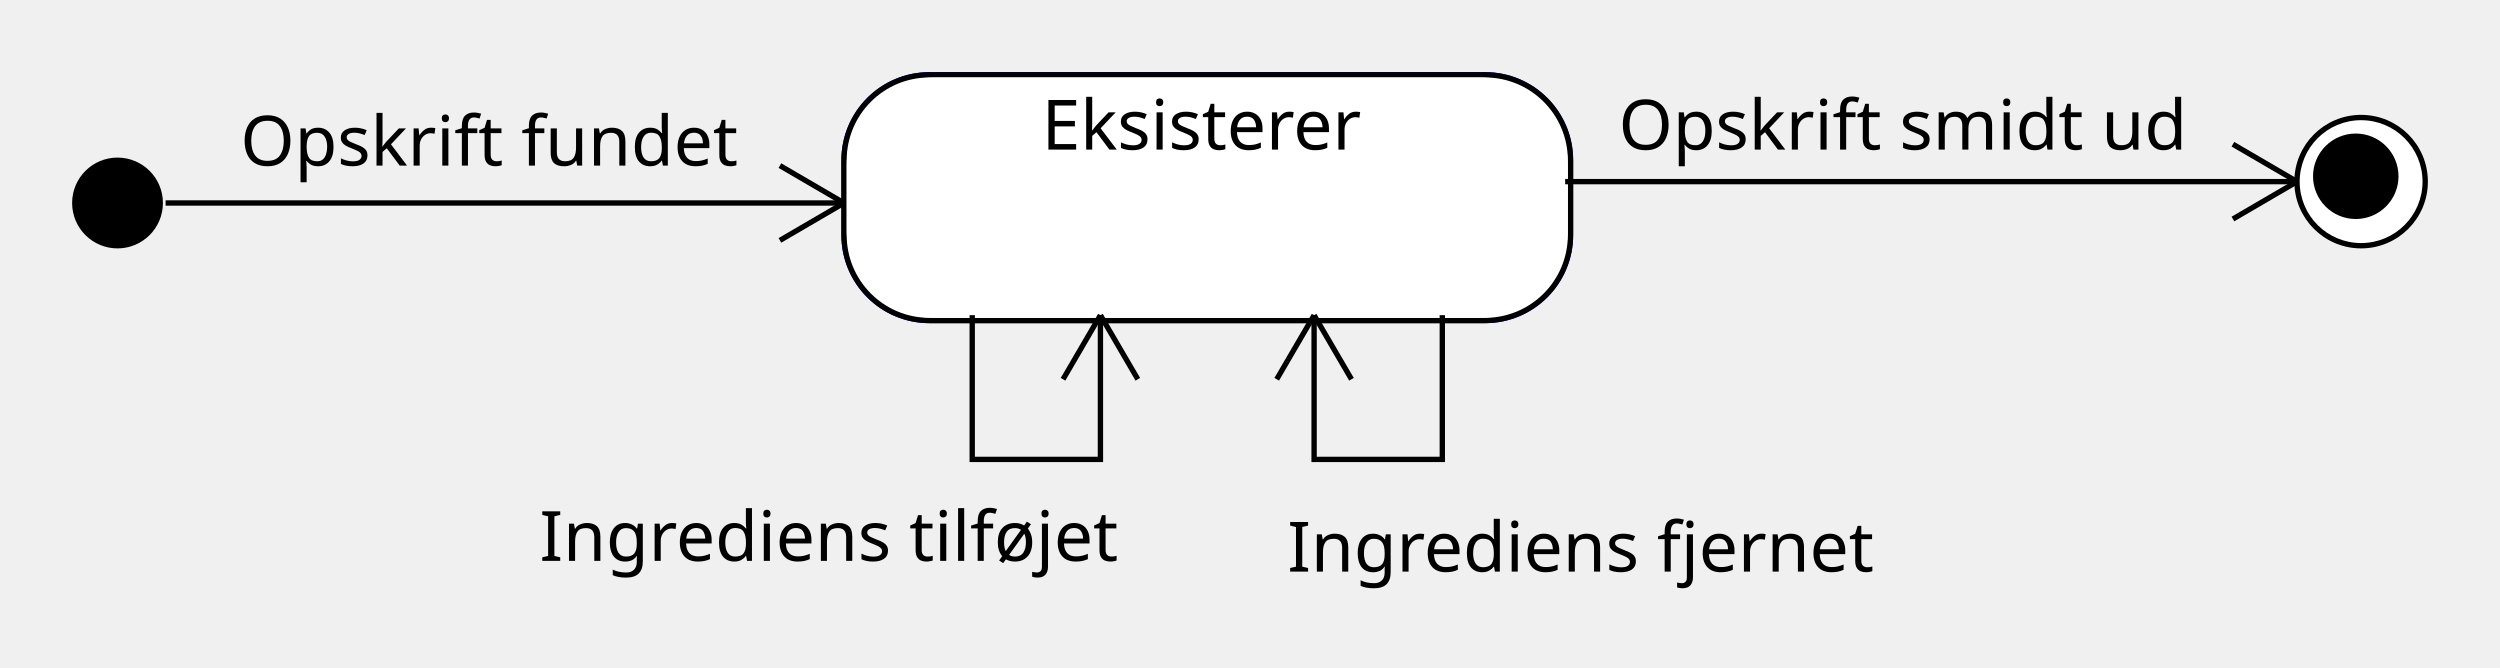
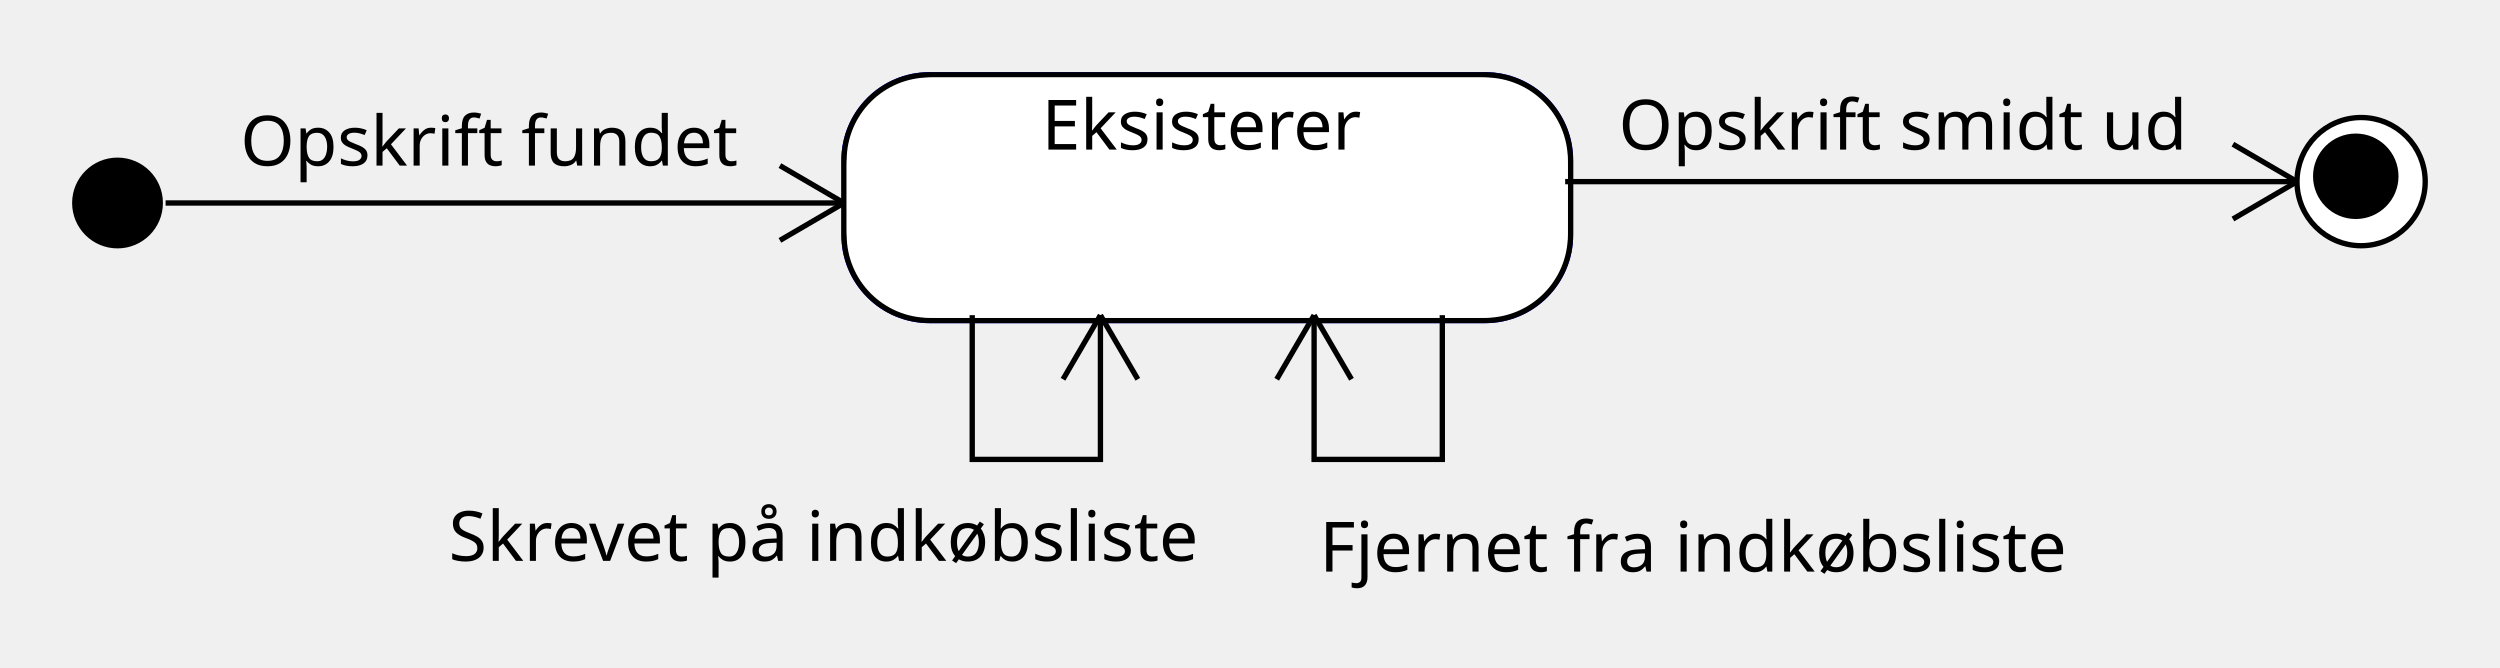
<svg xmlns="http://www.w3.org/2000/svg" height="125" version="1.1" width="468">
  <ellipse cx="22" cy="38" fill="#000000" rx="8.0" ry="8.0" stroke="#000000" stroke-width="1" />
  <rect fill="#00ff" height="46" rx="16" ry="16" stroke="#00ff" stroke-width="1" width="136" x="158" y="14" />
  <rect fill="#ffffff" height="46" rx="16" ry="16" stroke="#000000" stroke-width="1" width="136" x="158" y="14" />
  <rect fill="#ffffff" height="44" rx="16" ry="16" stroke="#ffffff" stroke-width="1" width="134" x="159" y="15" />
  <text font-family="Lucida Grande" font-size="13" x="195" y="28">
Eksisterer</text>
  <polyline fill="none" points="31,38 158,38" stroke="#000000" stroke-width="1" />
  <line fill="#000000" stroke="#000000" stroke-width="1" x1="146" x2="158" y1="45" y2="38" />
  <line fill="#000000" stroke="#000000" stroke-width="1" x1="146" x2="158" y1="31" y2="38" />
  <text font-family="Lucida Grande" font-size="13" x="45" y="31">
Opskrift fundet</text>
  <ellipse cx="442" cy="34" fill="#000000" rx="12.0" ry="12.0" stroke="#000000" stroke-width="1" />
  <ellipse cx="442" cy="34" fill="#ffffff" rx="11.0" ry="11.0" stroke="#ffffff" stroke-width="1" />
  <ellipse cx="441" cy="33" fill="#000000" rx="7.5" ry="7.5" stroke="#000000" stroke-width="1" />
  <polyline fill="none" points="293,34 430,34" stroke="#000000" stroke-width="1" />
  <line fill="#000000" stroke="#000000" stroke-width="1" x1="418" x2="430" y1="41" y2="34" />
  <line fill="#000000" stroke="#000000" stroke-width="1" x1="418" x2="430" y1="27" y2="34" />
  <text font-family="Lucida Grande" font-size="13" x="303" y="28">
Opskrift smidt ud</text>
  <polyline fill="none" points="182,59 182,86 206,86 206,59" stroke="#000000" stroke-width="1" />
  <line fill="#000000" stroke="#000000" stroke-width="1" x1="213" x2="206" y1="71" y2="59" />
  <line fill="#000000" stroke="#000000" stroke-width="1" x1="199" x2="206" y1="71" y2="59" />
-   <text font-family="Lucida Grande" font-size="13" x="101" y="105">
- Ingrediens tilføjet</text>
+   <text font-family="Lucida Grande" font-size="13" x="84" y="105">
+ Skrevet på indkøbsliste</text>
  <polyline fill="none" points="270,59 270,86 246,86 246,59" stroke="#000000" stroke-width="1" />
  <line fill="#000000" stroke="#000000" stroke-width="1" x1="253" x2="246" y1="71" y2="59" />
  <line fill="#000000" stroke="#000000" stroke-width="1" x1="239" x2="246" y1="71" y2="59" />
-   <text font-family="Lucida Grande" font-size="13" x="241" y="107">
- Ingrediens fjernet</text>
+   <text font-family="Lucida Grande" font-size="13" x="247" y="107">
+ Fjernet fra indkøbsliste</text>
</svg>
